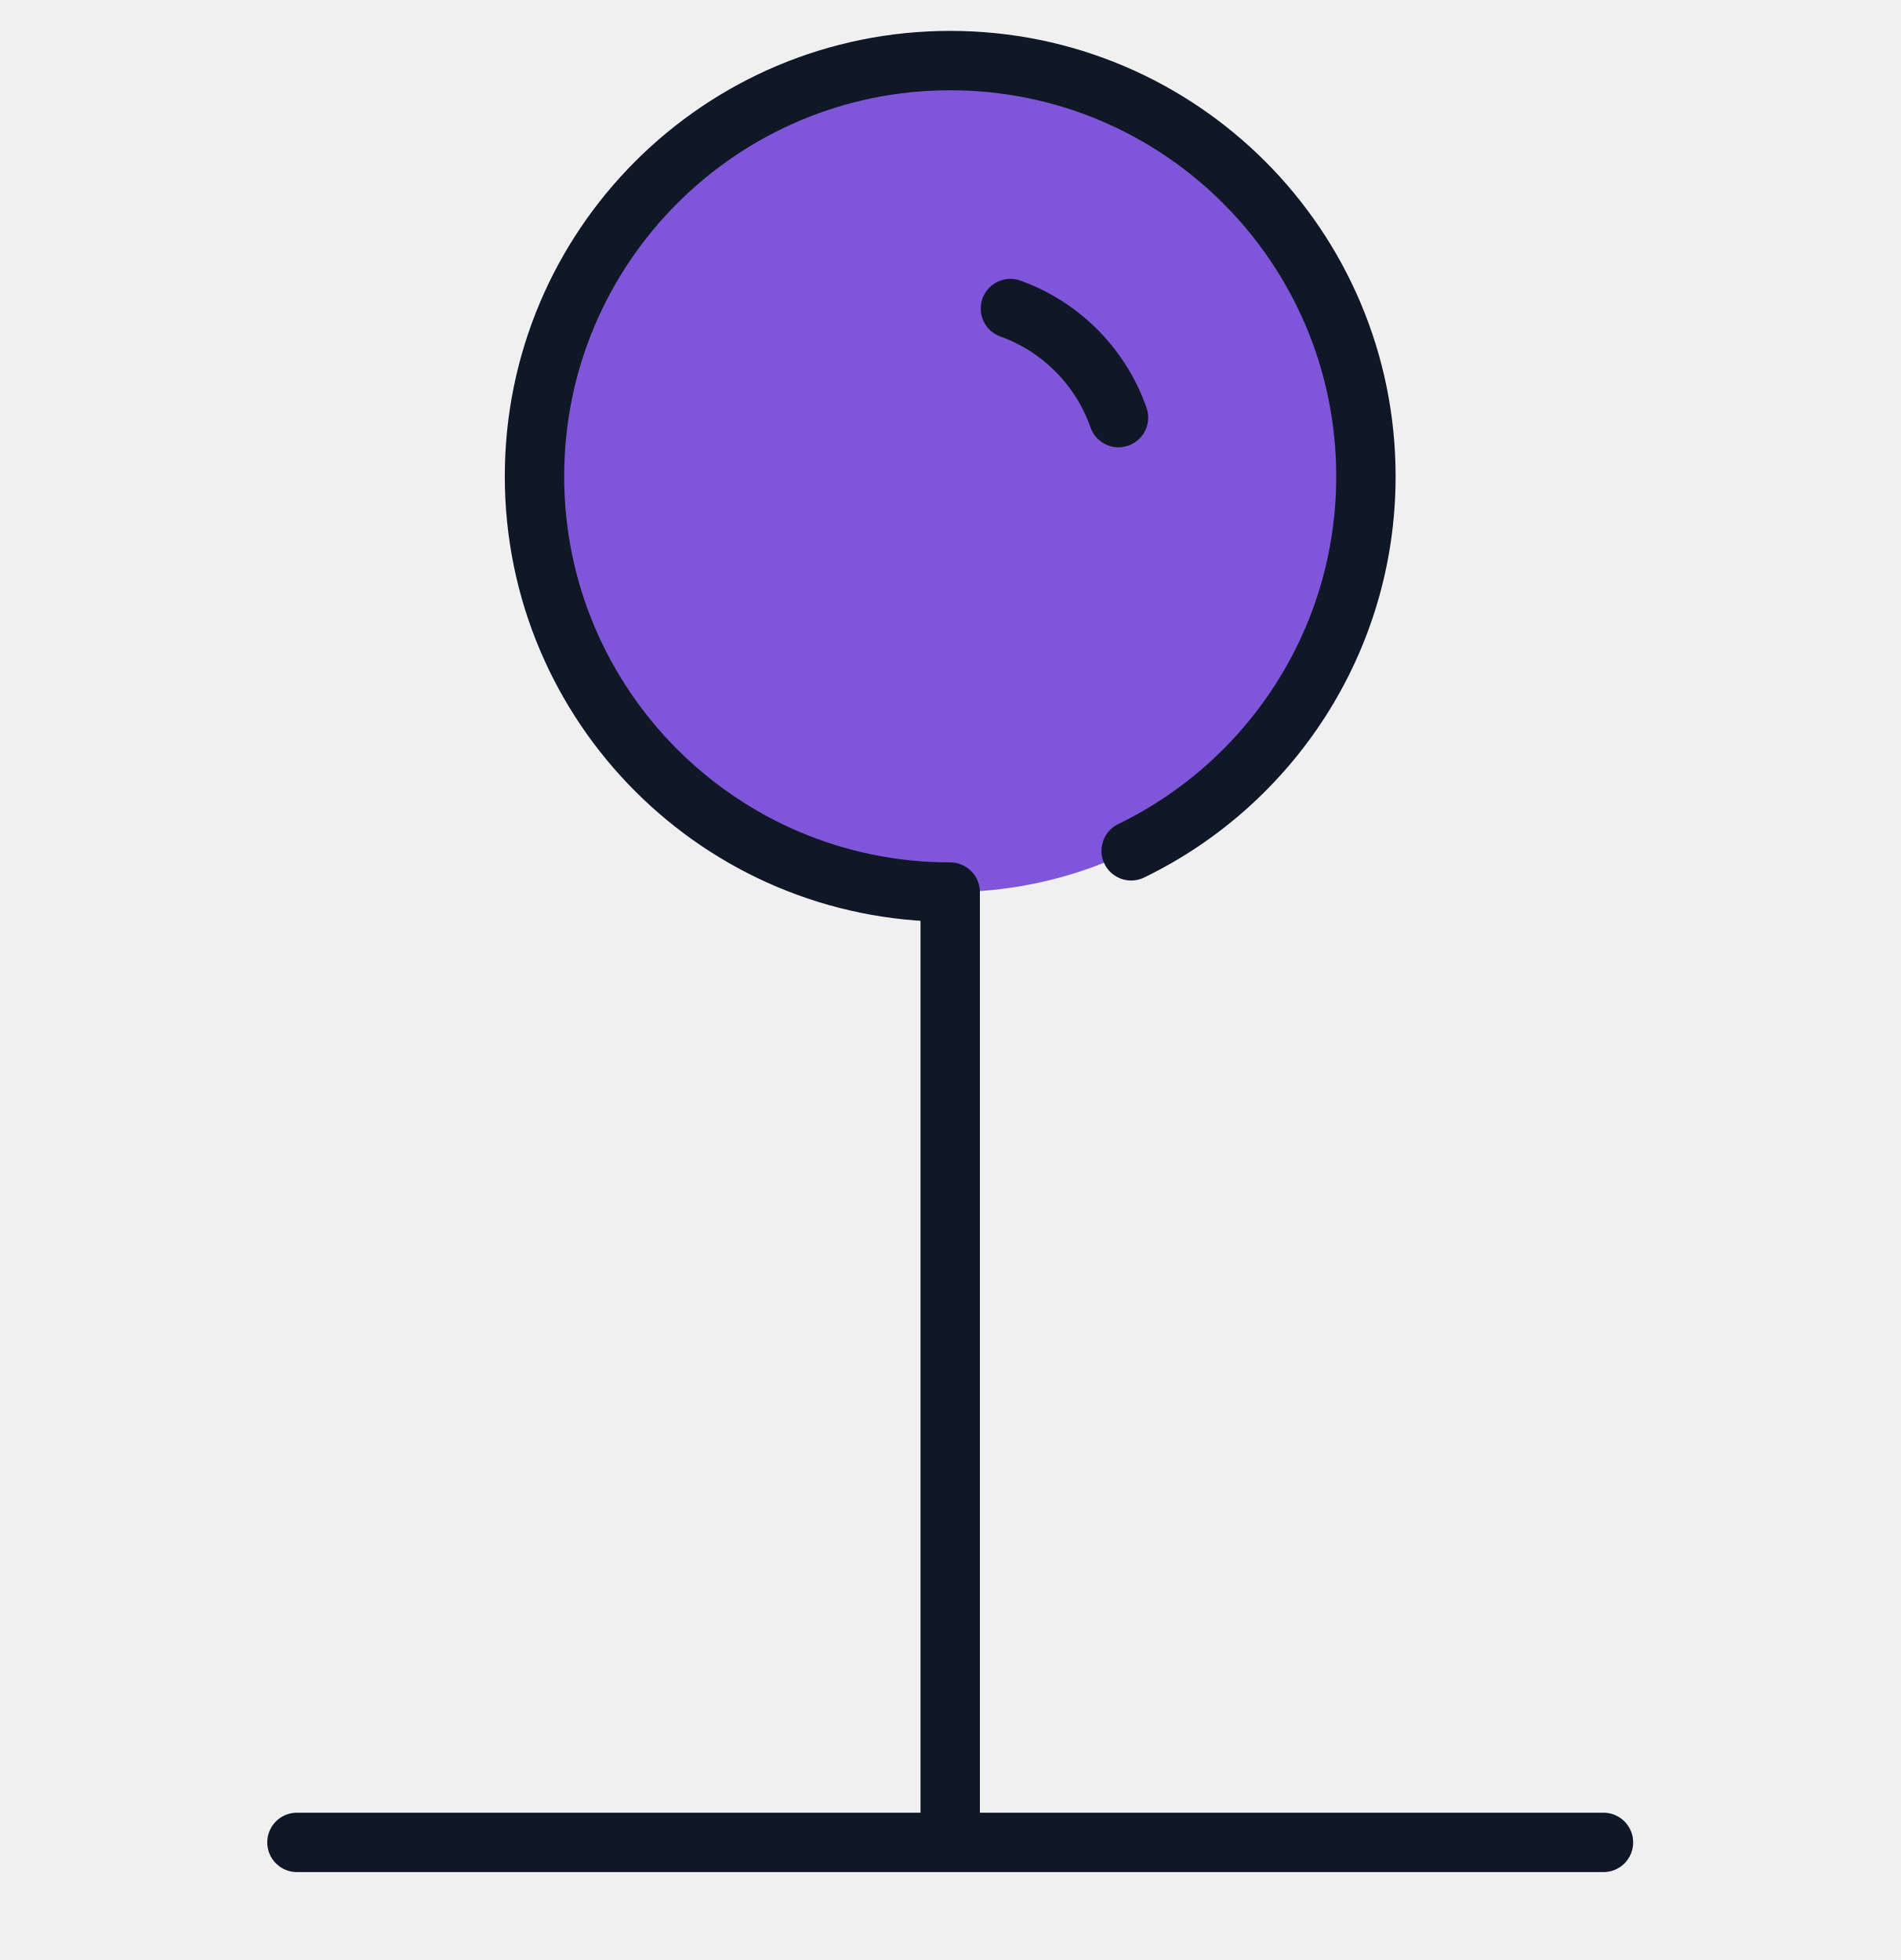
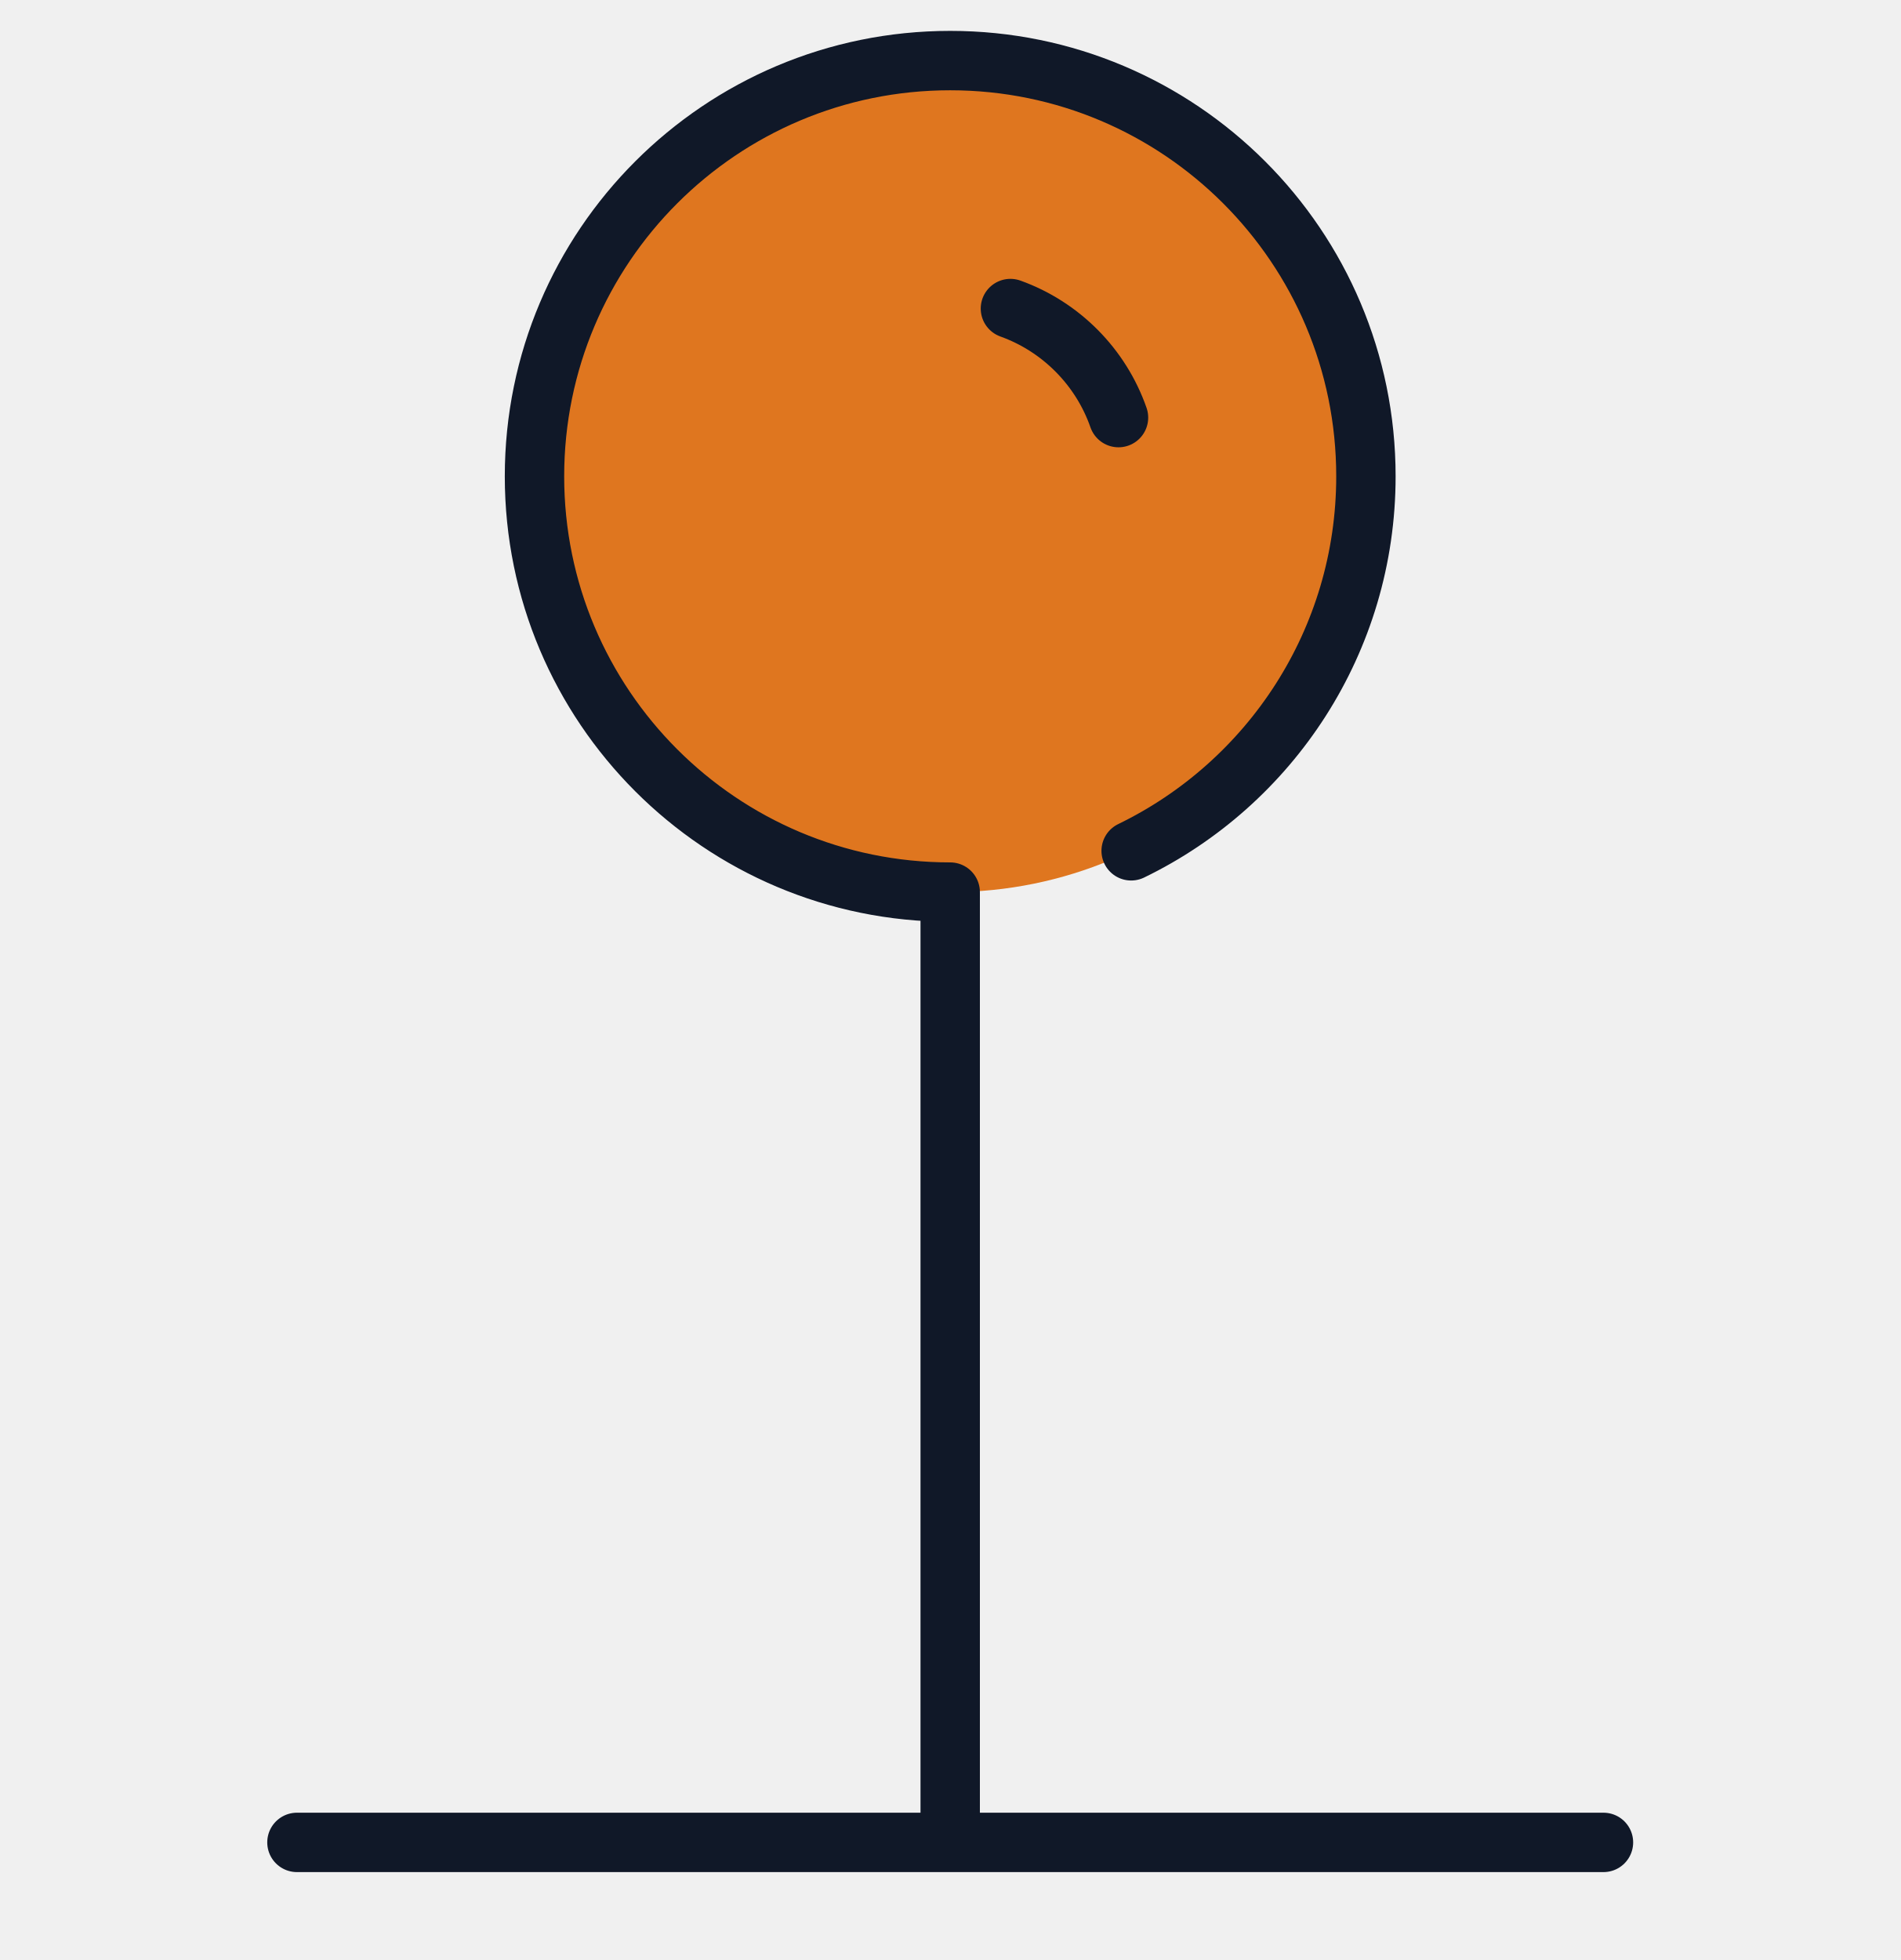
<svg xmlns="http://www.w3.org/2000/svg" width="32" height="33" viewBox="0 0 32 33" fill="none">
  <g clip-path="url(#clip0_210_15686)">
-     <path d="M16 1.02C19.87 1.02 23 4.15 23 8.02C23 11.889 19.87 15.02 16 15.02C12.13 15.02 9 11.889 9 8.02C9 4.15 12.13 1.02 16 1.02Z" fill="#7F56D9" />
+     <path d="M16 1.02C19.87 1.02 23 4.15 23 8.02C23 11.889 19.87 15.02 16 15.02C12.13 15.02 9 11.889 9 8.02C9 4.15 12.13 1.02 16 1.02Z" fill="#DF761F" />
    <path d="M5 31.02H27M16 31.02V15.02C12.134 15.02 9 11.886 9 8.02C9 4.154 12.134 1.02 16 1.02C19.866 1.02 23 4.154 23 8.02C23 10.793 21.387 13.191 19.047 14.325M18.834 7.031C18.536 6.177 17.863 5.5 17.014 5.195" stroke="#101828" stroke-linecap="round" stroke-linejoin="round" />
  </g>
  <defs>
    <clipPath id="clip0_210_15686">
      <rect width="32" height="32" fill="white" transform="translate(0 0.0195312)" />
    </clipPath>
  </defs>
</svg>
